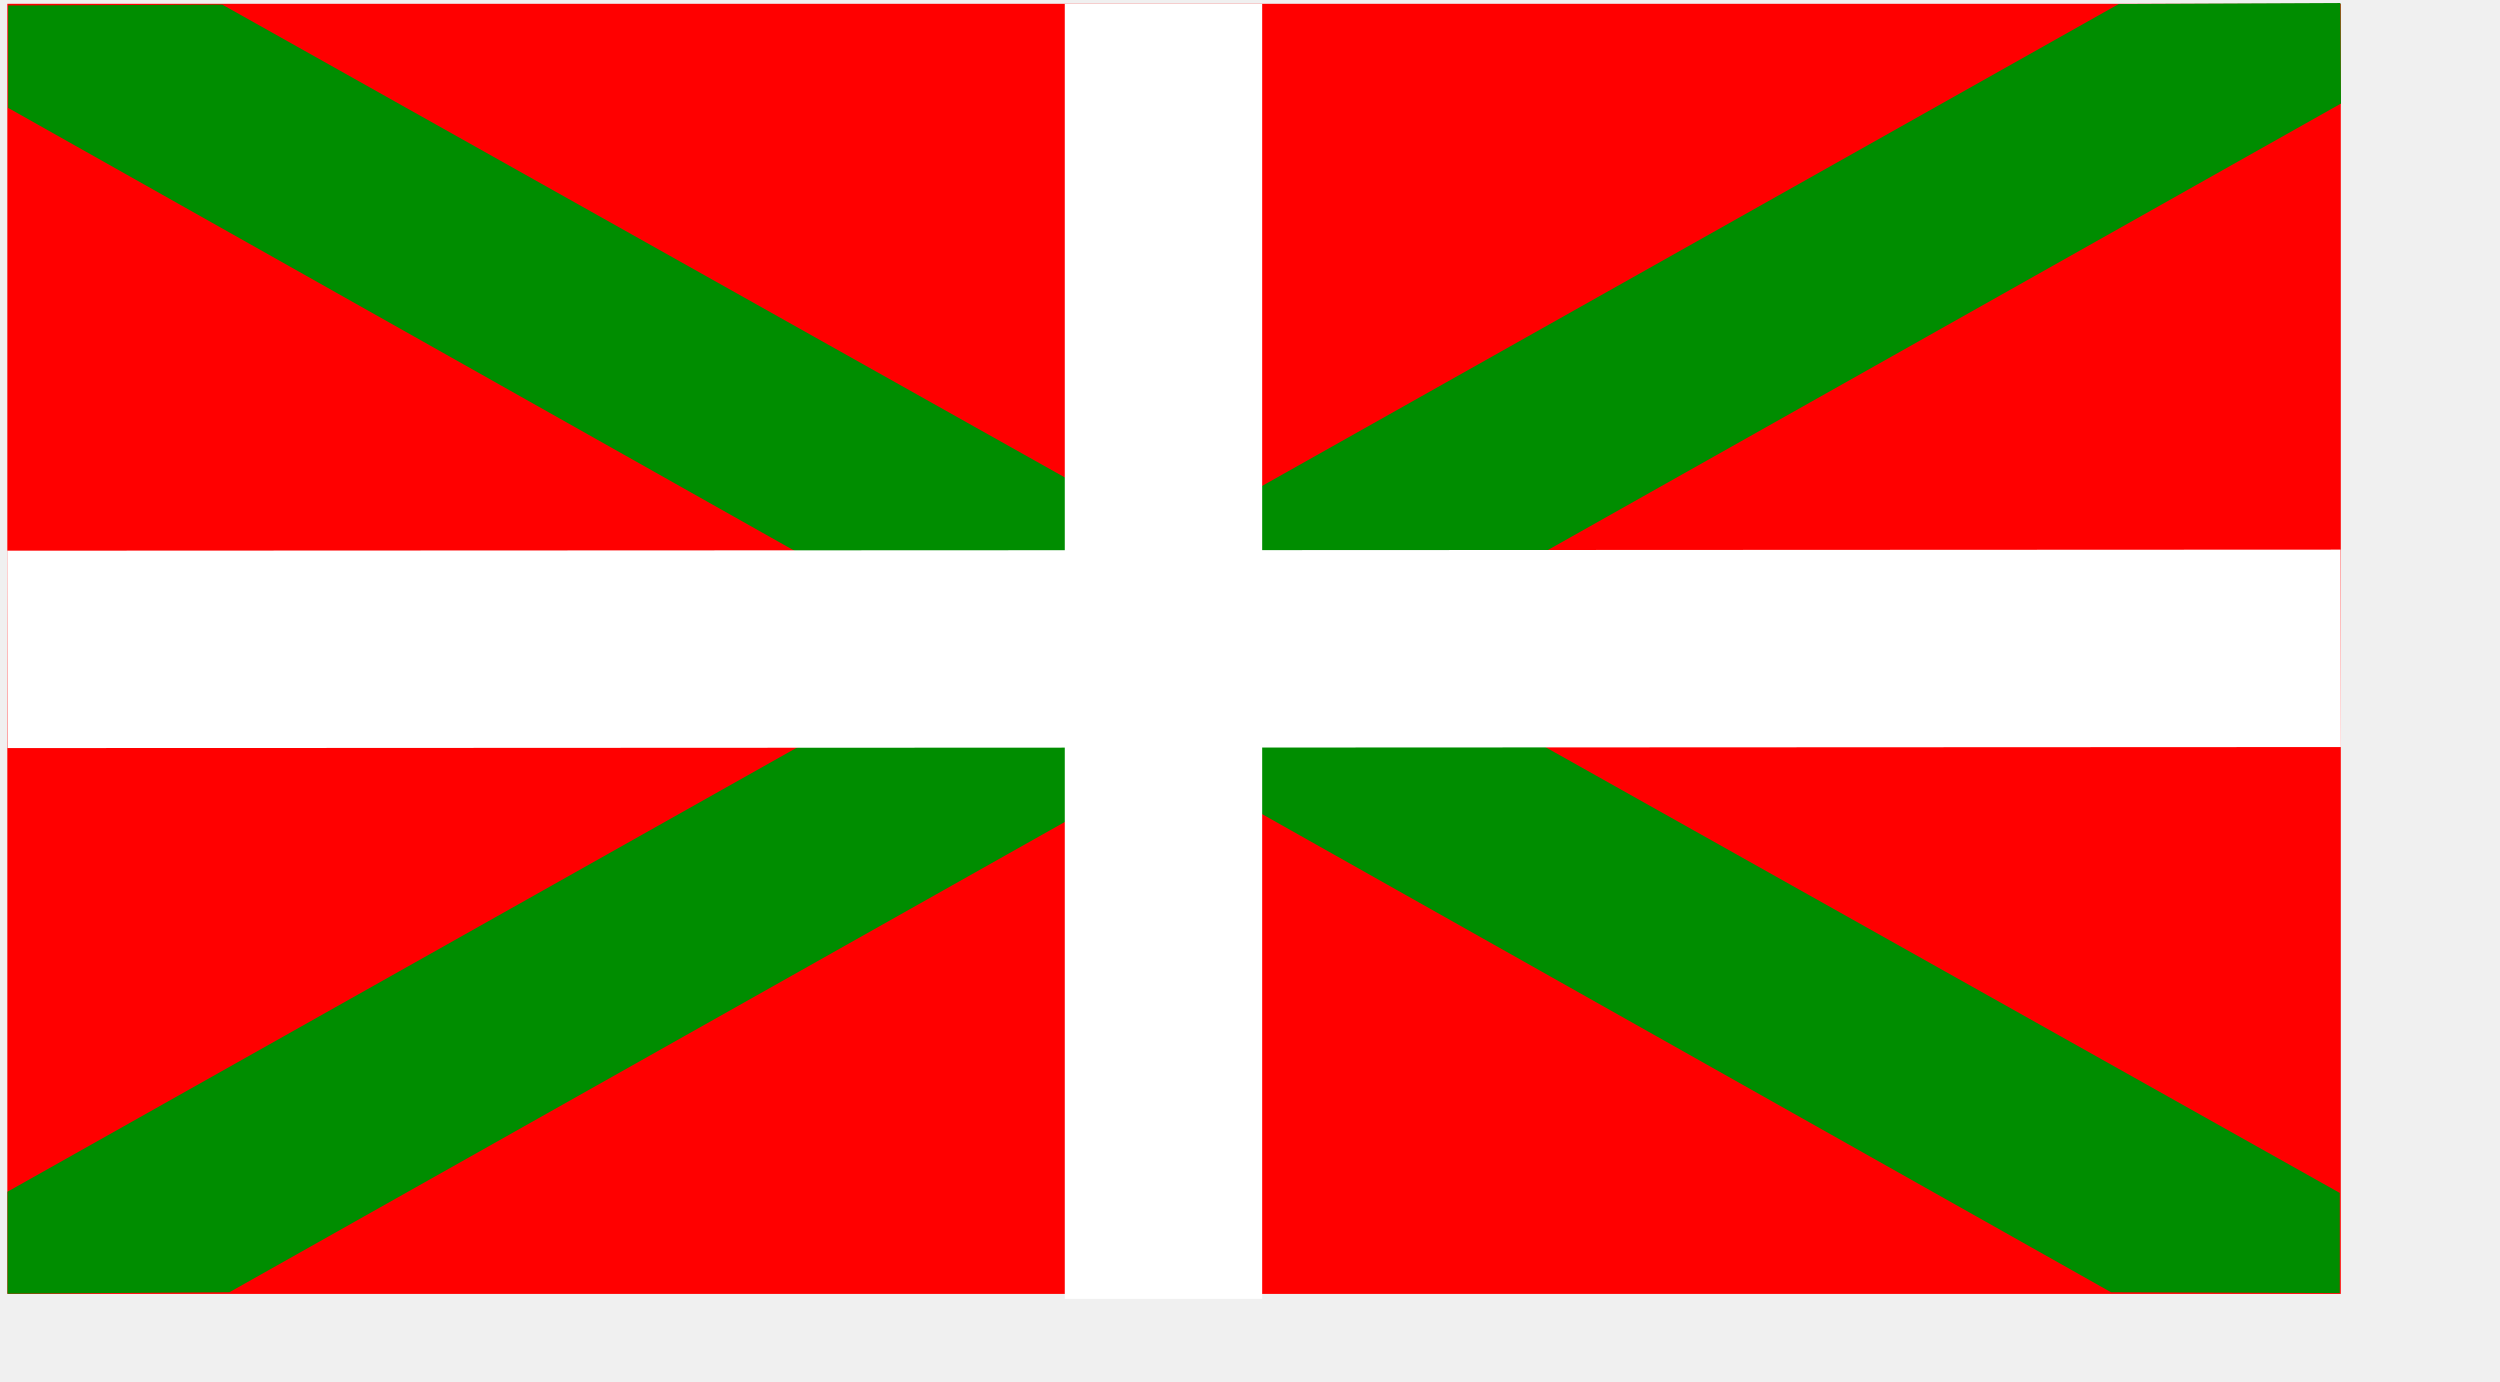
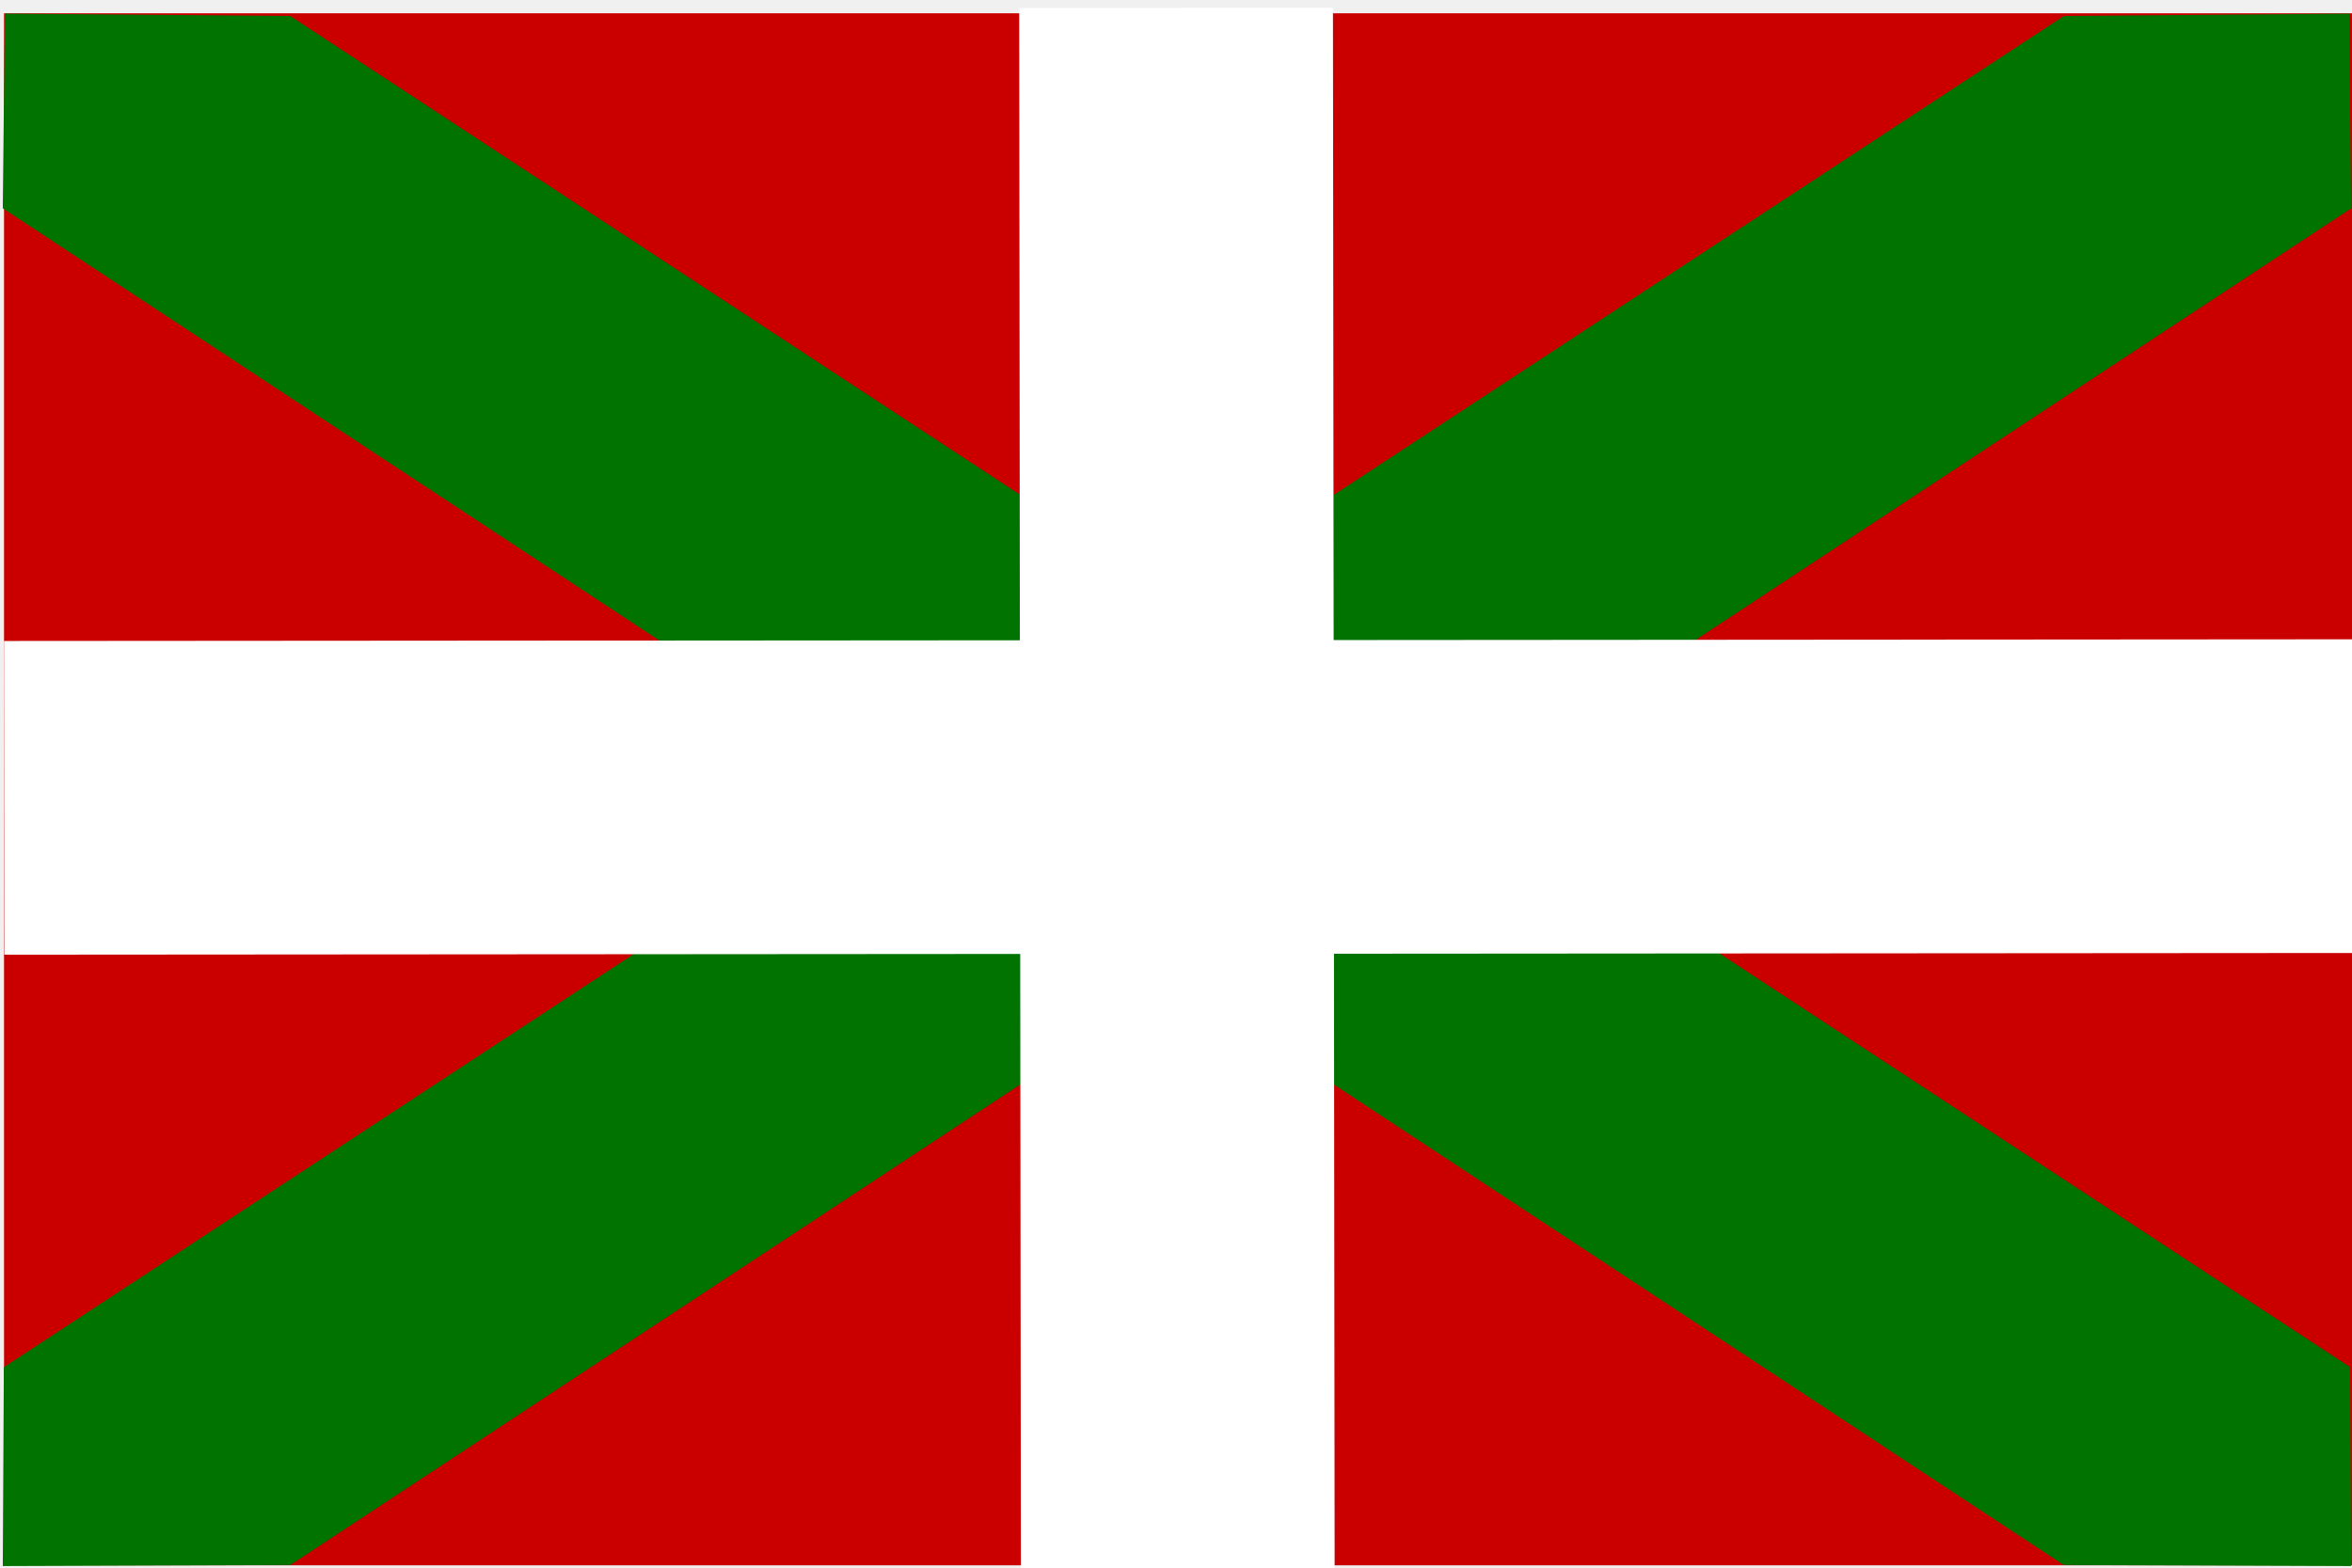
- <svg xmlns="http://www.w3.org/2000/svg" version="1" x="0" y="0" width="244.28pt" height="135pt" id="svg559">
-   <defs id="defs561" />
-   <g transform="matrix(0.782528,0,0,0.782528,-28.00317,-46.1768)" style="font-size:12;" id="g571">
-     <rect width="388.498" height="214.789" x="37.004" y="59.643" style="fill:#ff0000;fill-rule:evenodd;" id="rect564" />
-     <path d="M 425.537 76.247 L 425.433 59.507 L 388.53 59.679 L 37.039 257.413 L 37.039 274.4 L 73.975 274.156 L 425.537 76.247 z " style="fill:#008d00;fill-rule:evenodd;" id="path570" />
-     <path d="M 37.143 76.973 L 37.143 59.922 L 72.802 59.783 L 425.33 257.621 L 425.33 274.296 L 387.252 274.157 L 37.143 76.973 z " style="fill:#008d00;fill-rule:evenodd;" id="path568" />
-     <rect width="32.864" height="215.619" x="213.06" y="59.643" style="fill:#ffffff;fill-rule:evenodd;stroke-width:0.891;" id="rect565" />
-     <rect width="32.864" height="388.477" x="-183.574" y="36.766" transform="matrix(-1.484370e-3,-0.999999,1,-4.537714e-4,0,0)" style="fill:#ffffff;fill-rule:evenodd;stroke-width:1.198;" id="rect566" />
-   </g>
+ <svg xmlns="http://www.w3.org/2000/svg" xmlns:xlink="http://www.w3.org/1999/xlink" version="1.0" x="0" y="0" width="1062.988" height="708.661" id="svg578">
+   <defs id="defs580">
+     <linearGradient id="linearGradient689">
+       <stop style="stop-color:#000;stop-opacity:1;" offset="0" id="stop690" />
+       <stop style="stop-color:#fff;stop-opacity:1;" offset="1" id="stop691" />
+     </linearGradient>
+     <defs id="defs564" />
+     <radialGradient xlink:href="#linearGradient689" id="radialGradient692" />
+     <defs id="defs561" />
+   </defs>
+   <rect width="388.498" height="214.789" x="37.004" y="59.643" style="font-size:12.000;fill:#ca0000;fill-rule:evenodd;" id="rect564" transform="matrix(2.731721,0,0,3.266399,-99.26639,-188.8081)" />
+   <path d="M -4.376 821.431 L -4.63 792.386 L -39.427 792.743 L -290.701 994.312 L -290.83 1023.978 L -255.772 1023.829 L -4.376 821.431 L -4.376 821.431 L -4.376 821.431 z " style="font-size:12.000;fill:#007300;fill-rule:evenodd;" id="path691" transform="matrix(3.705164,0,0,3.030187,1078.832,-2394.926)" />
+   <path d="M 36.799 86.631 L 37.143 59.687 L 84.339 60.018 L 425.155 247.01 L 425.33 274.531 L 377.778 274.392 L 36.799 86.631 L 36.799 86.631 L 36.799 86.631 z " style="font-size:12.000;fill:#007300;fill-rule:evenodd;" id="path568" transform="matrix(2.731721,0,0,3.266399,-99.26639,-188.8081)" />
+   <rect width="141.808" height="1061.712" x="-431.556" y="1.548" transform="matrix(-9.401632e-4,-1,1,-7.164303e-4,0,0)" style="font-size:12.000;fill:#ffffff;fill-rule:evenodd;stroke-width:1.198;" id="rect566" ry="0" />
+   <rect width="141.807" height="705.923" x="460.621" y="3.891" transform="matrix(1,-6.251069e-4,1.077515e-3,0.999999,0,0)" style="font-size:12.000;fill:#ffffff;fill-rule:evenodd;stroke-width:1.198;" id="rect1217" />
</svg>
